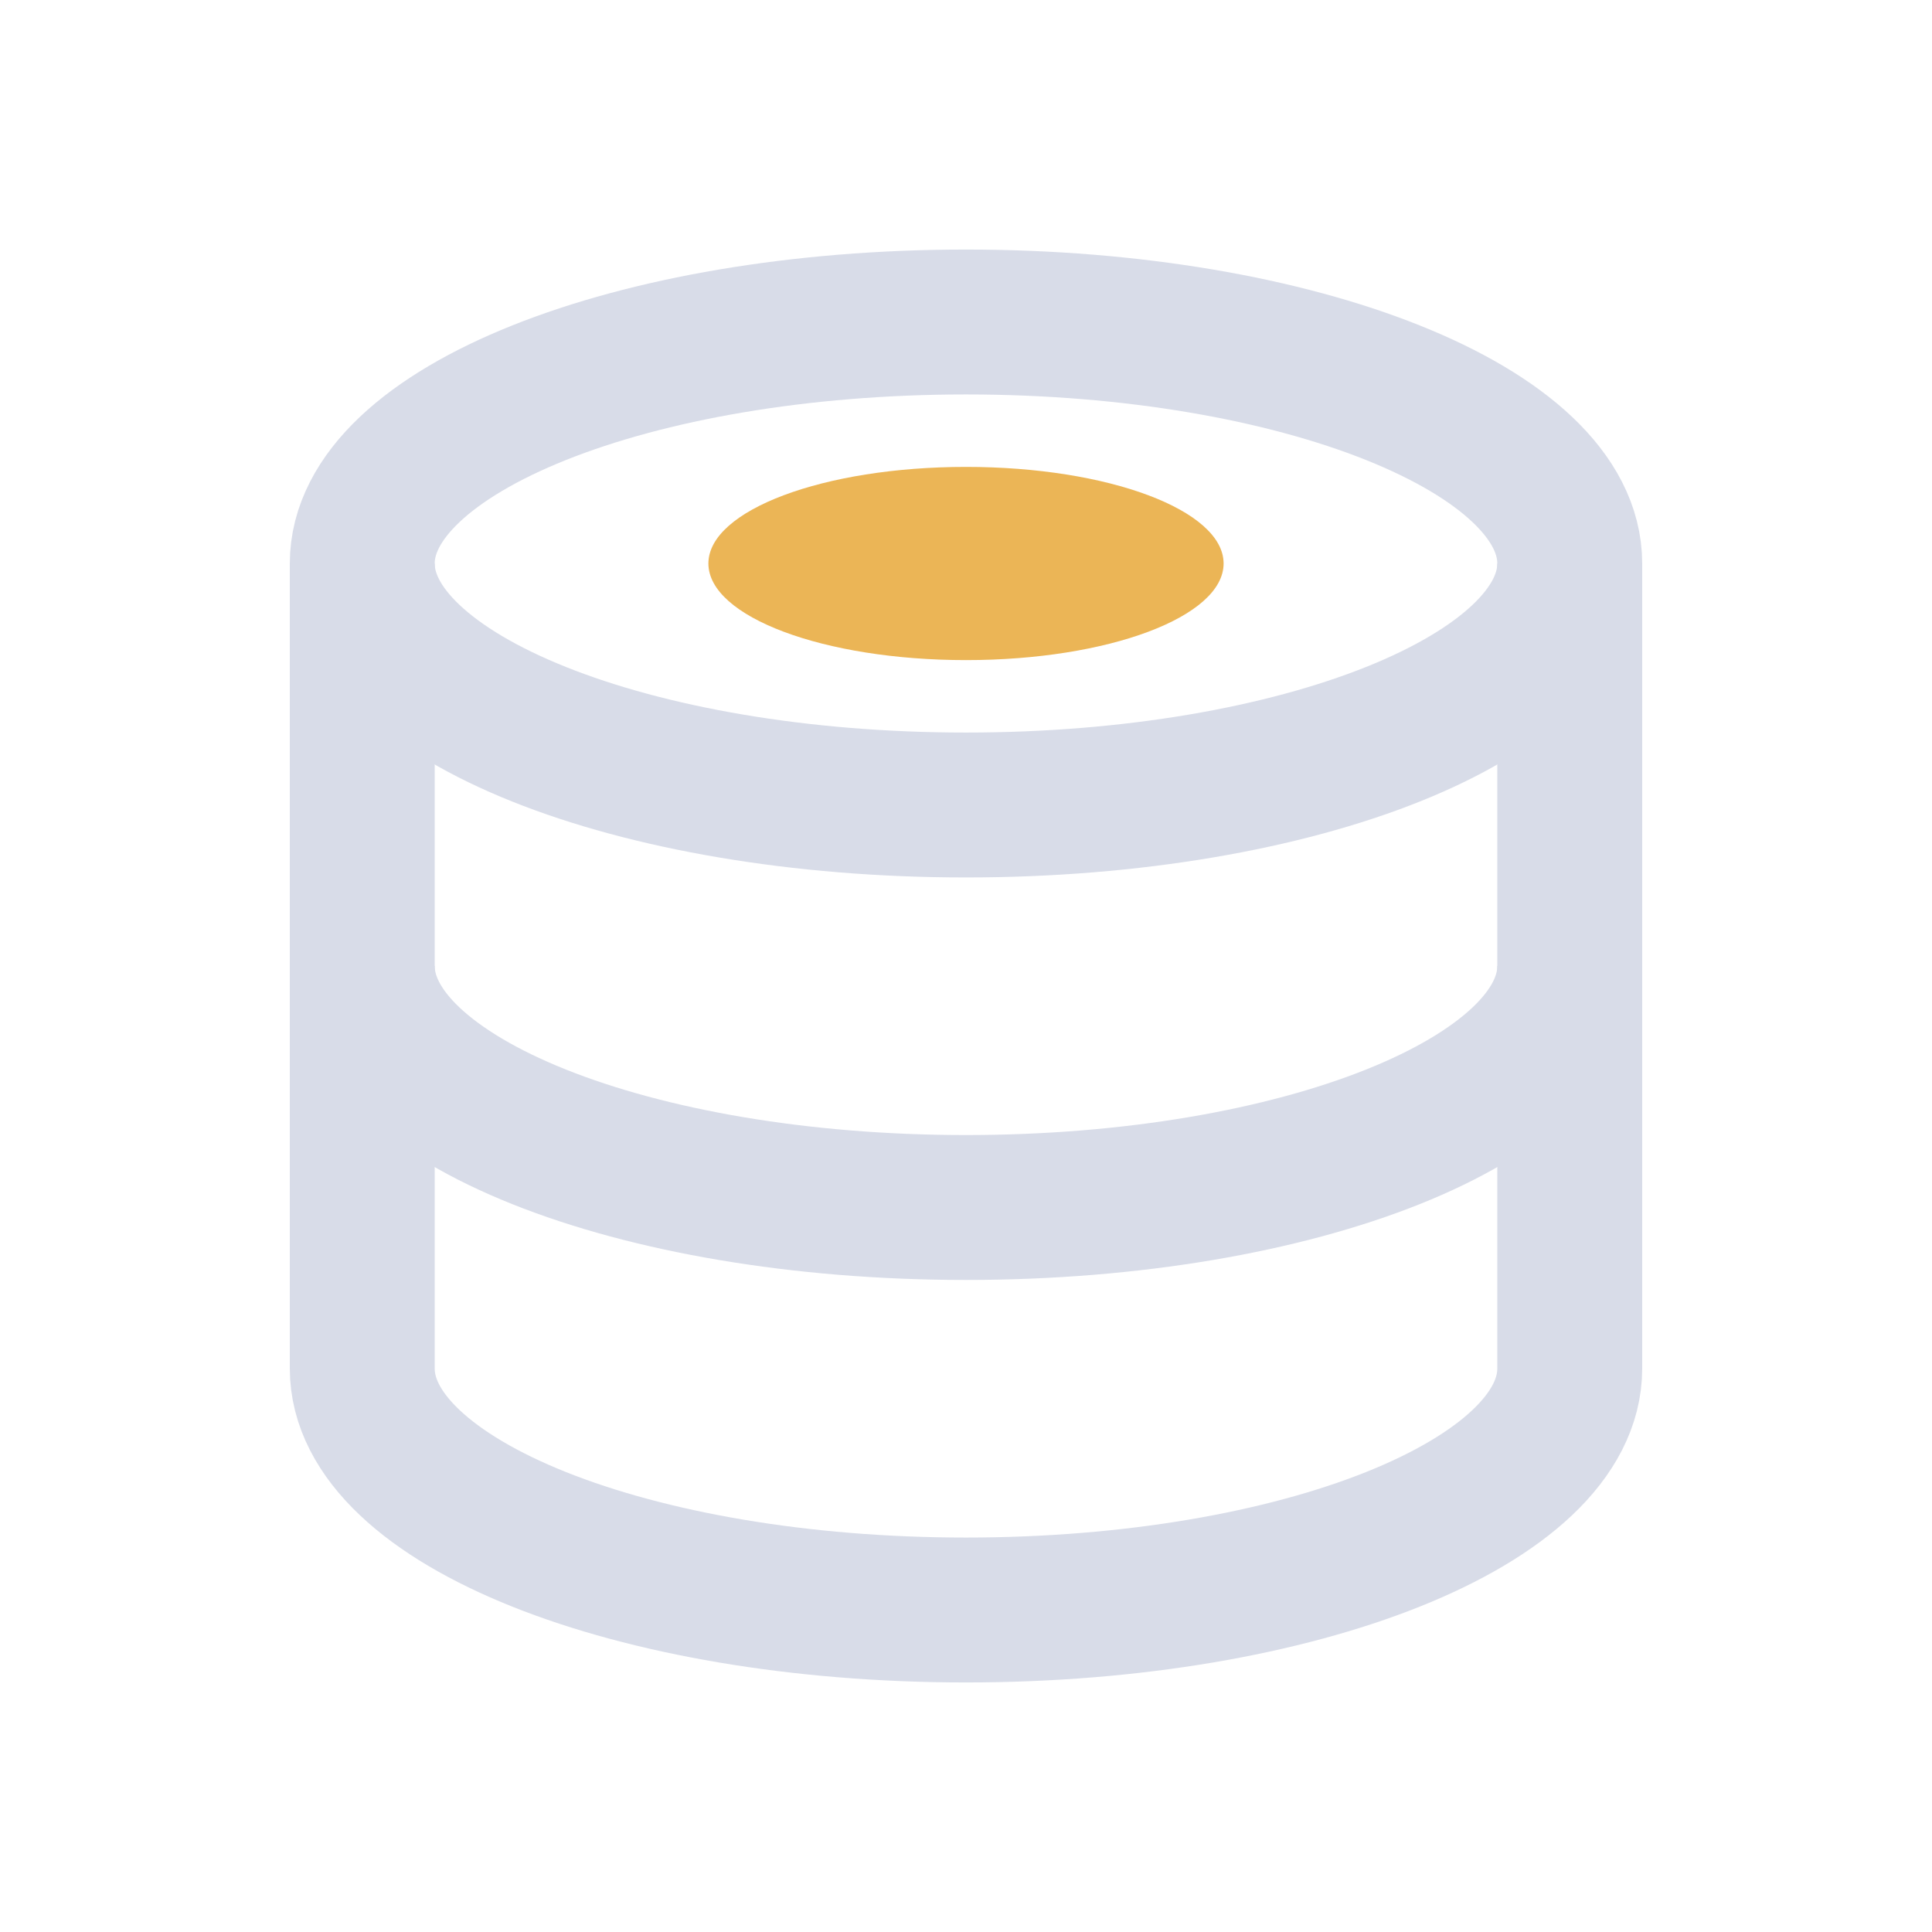
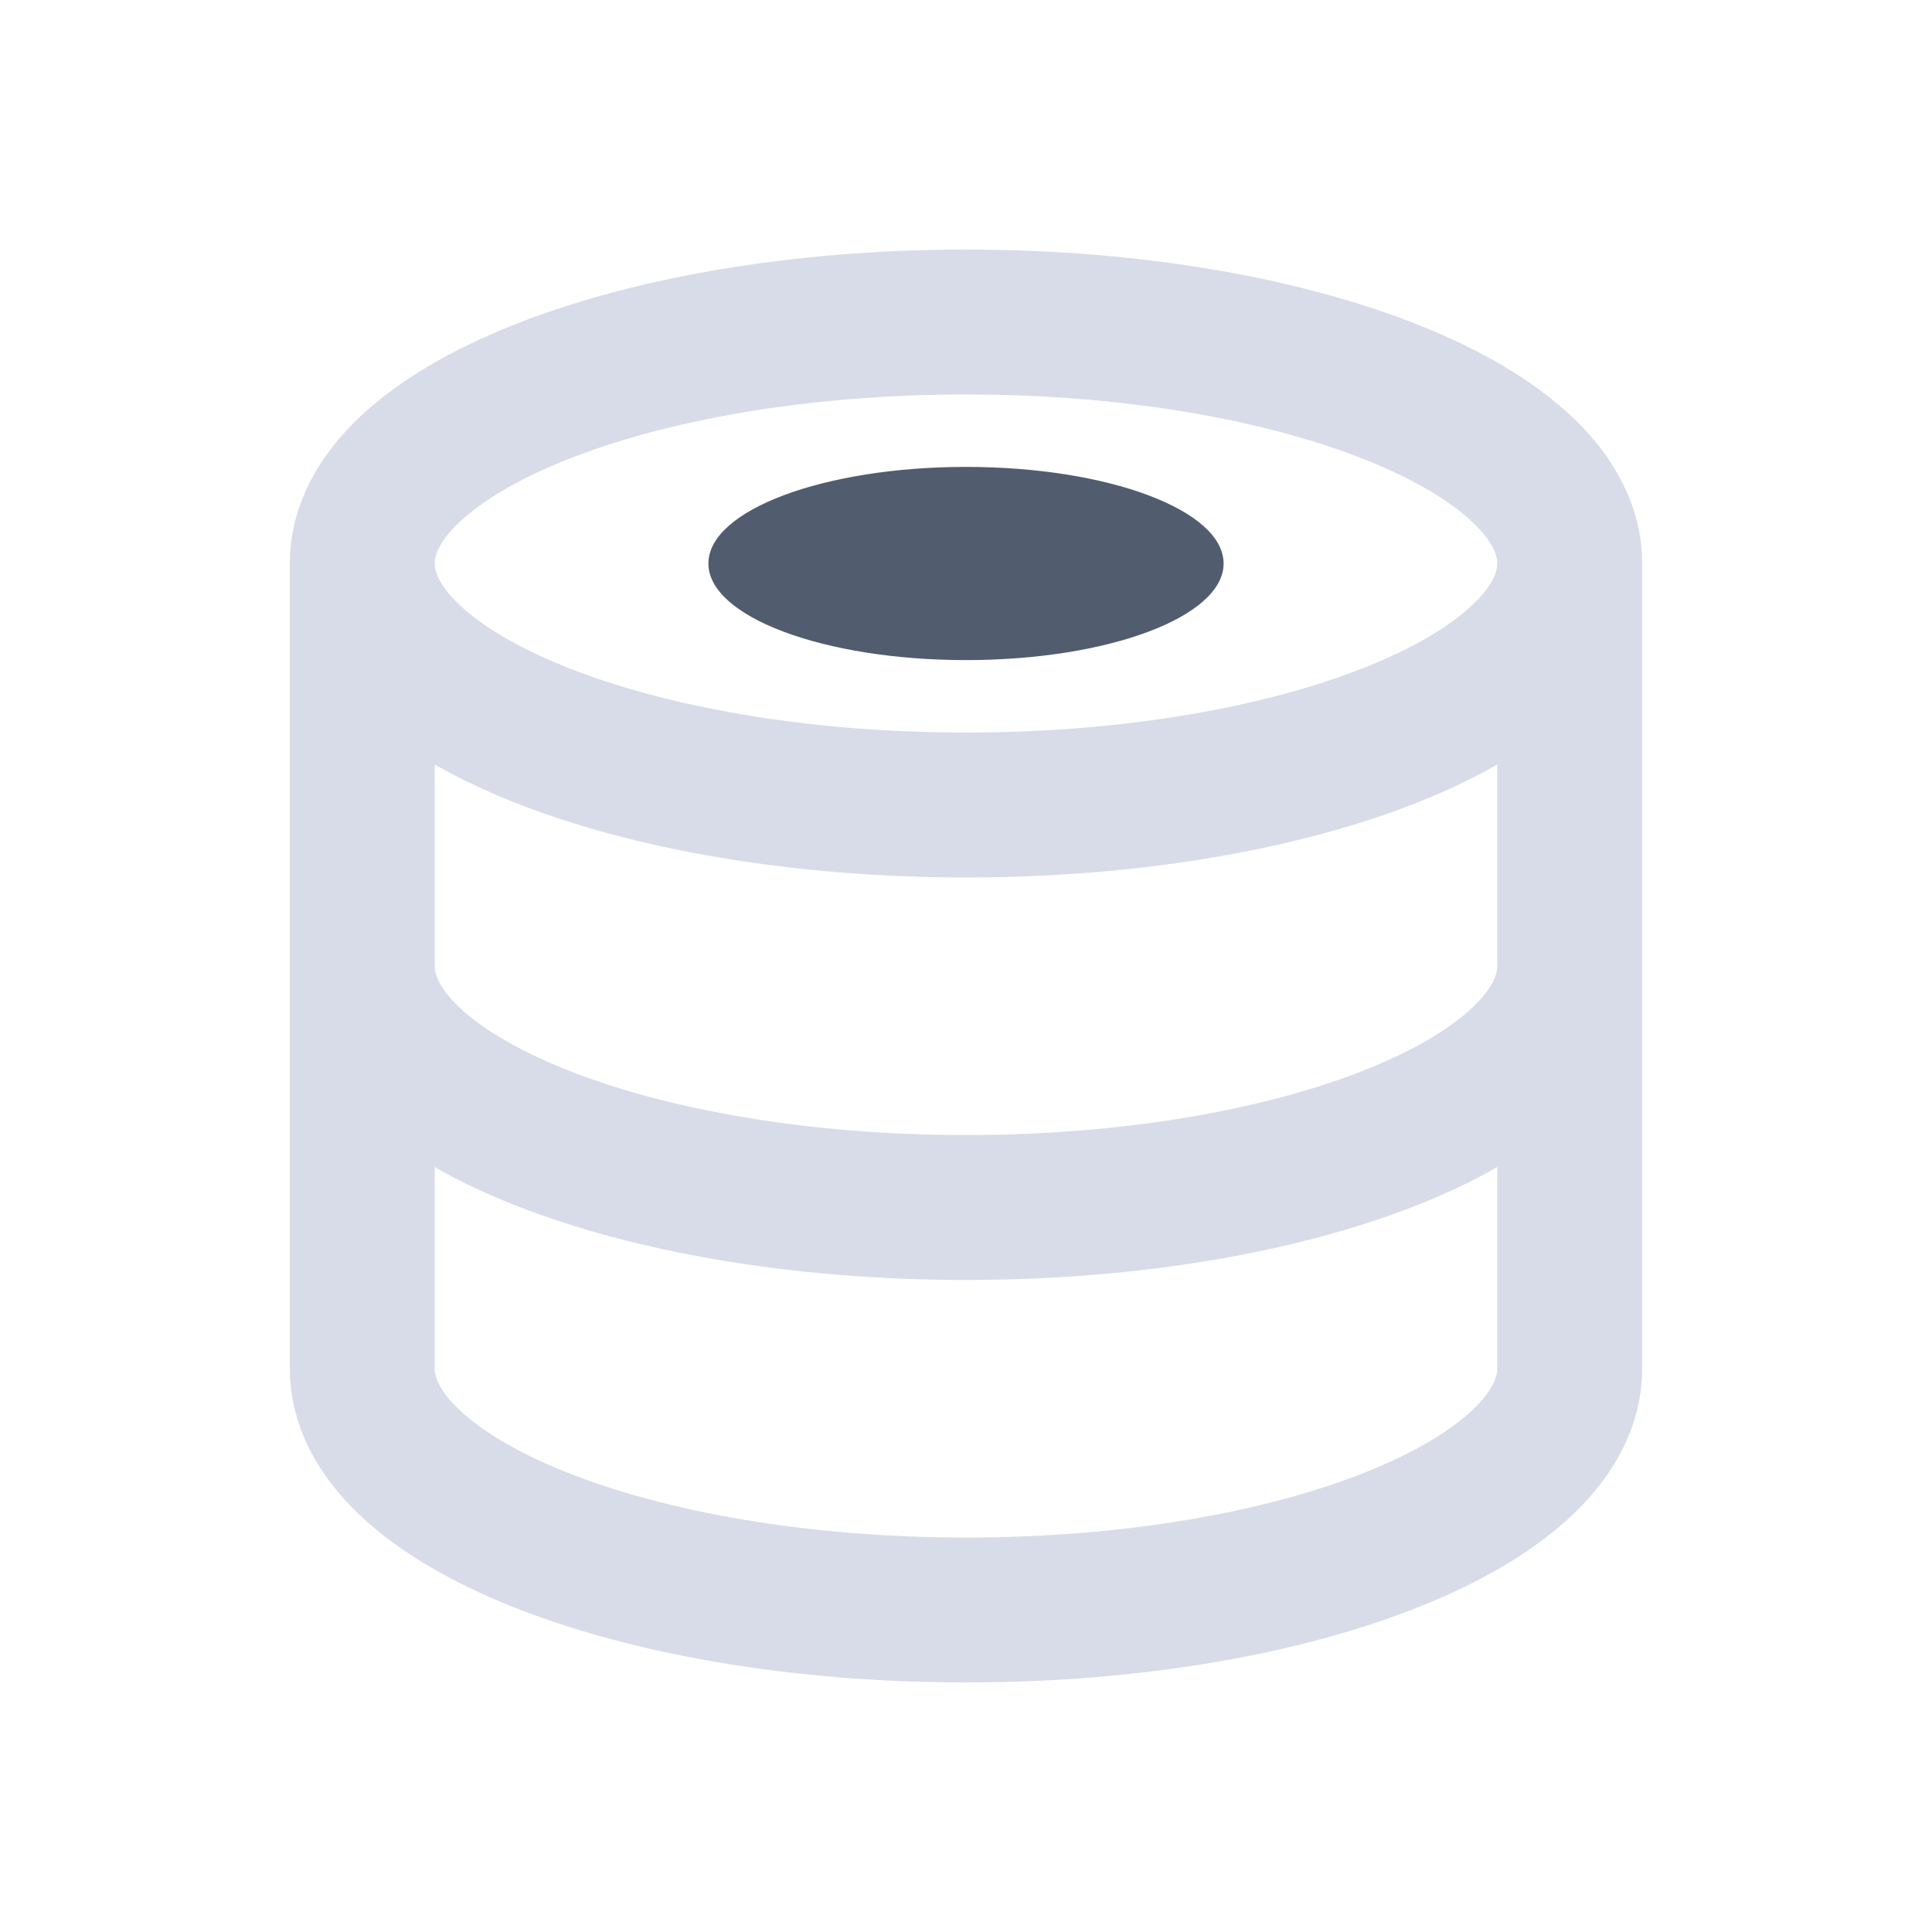
<svg xmlns="http://www.w3.org/2000/svg" viewBox="0 0 24 24" fill="none" aria-label="system data">
  <ellipse cx="12" cy="7" rx="7.5" ry="3" stroke="#d8dce8" stroke-width="1.8" fill="none" />
  <path d="M4.5 7v5c0 1.66 3.36 3 7.5 3s7.5-1.34 7.5-3V7" stroke="#d8dce8" stroke-width="1.8" />
  <path d="M4.5 12v5c0 1.66 3.36 3 7.5 3s7.5-1.34 7.5-3v-5" stroke="#d8dce8" stroke-width="1.8" />
-   <ellipse cx="12" cy="7" rx="3.2" ry="1.2" fill="#e8a838" opacity="0.85" />
+   <ellipse cx="12" cy="7" rx="3.2" ry="1.2" fill="#334155" opacity="0.85" />
</svg>
